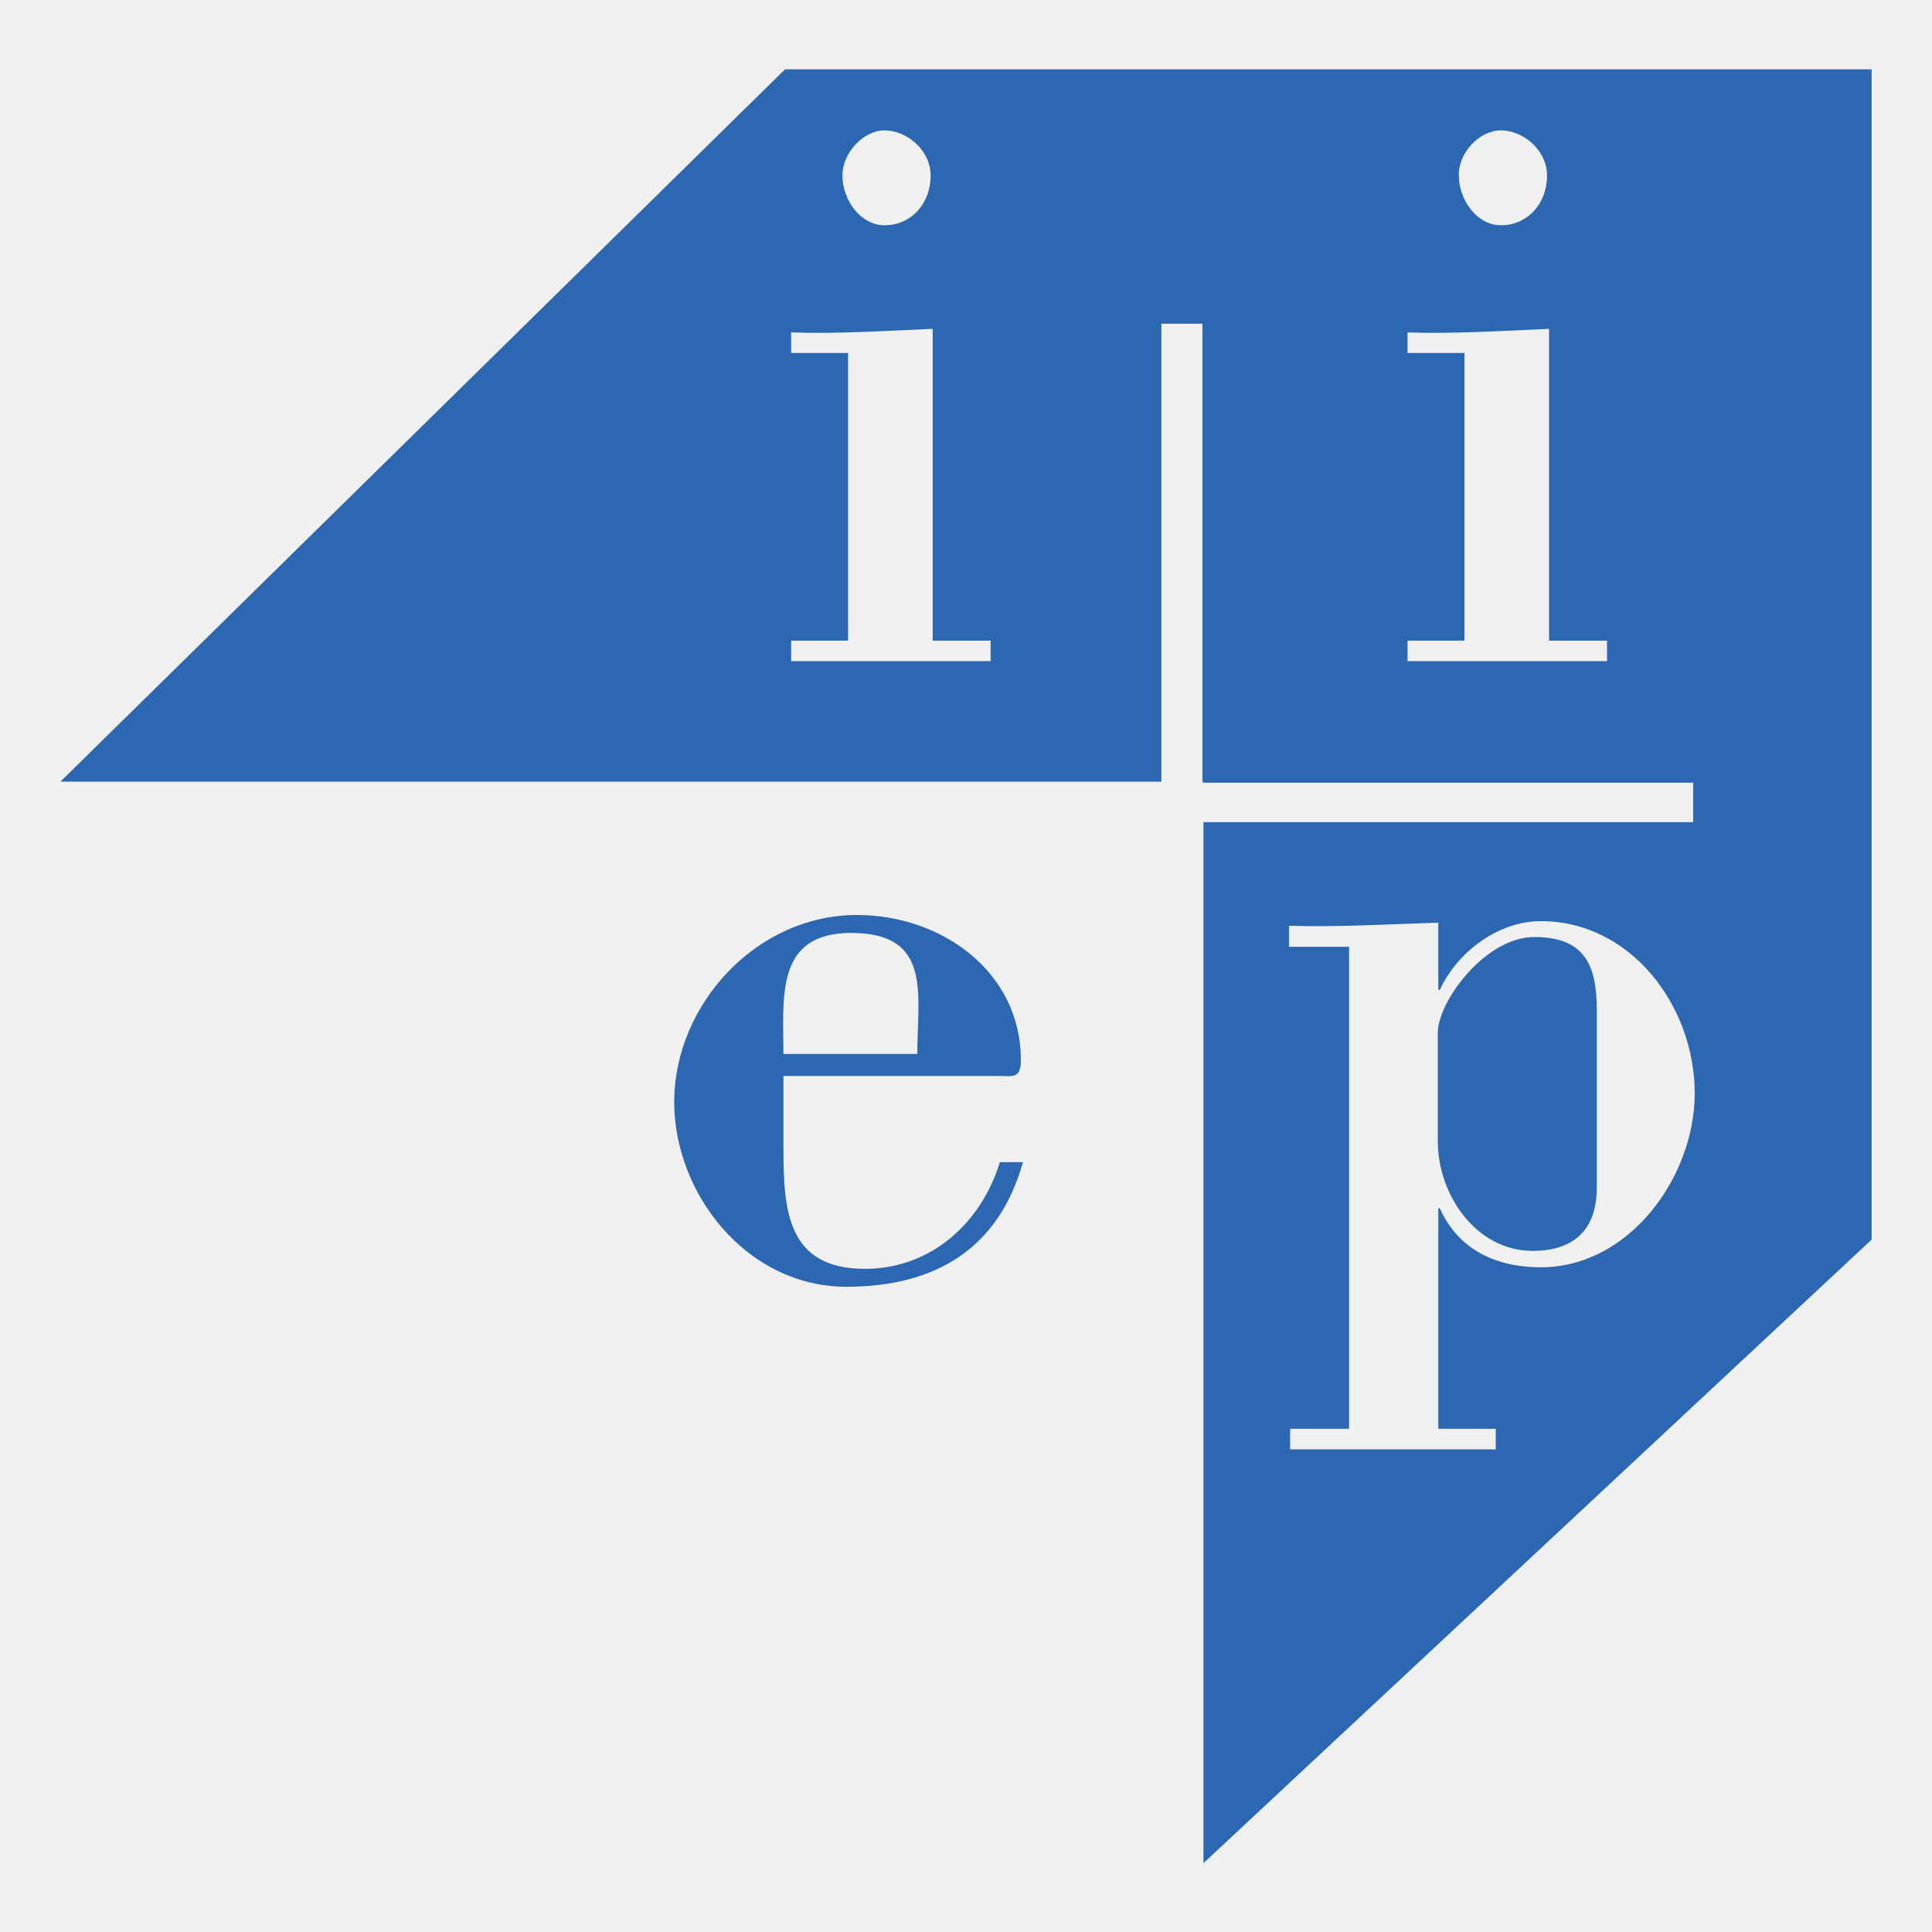
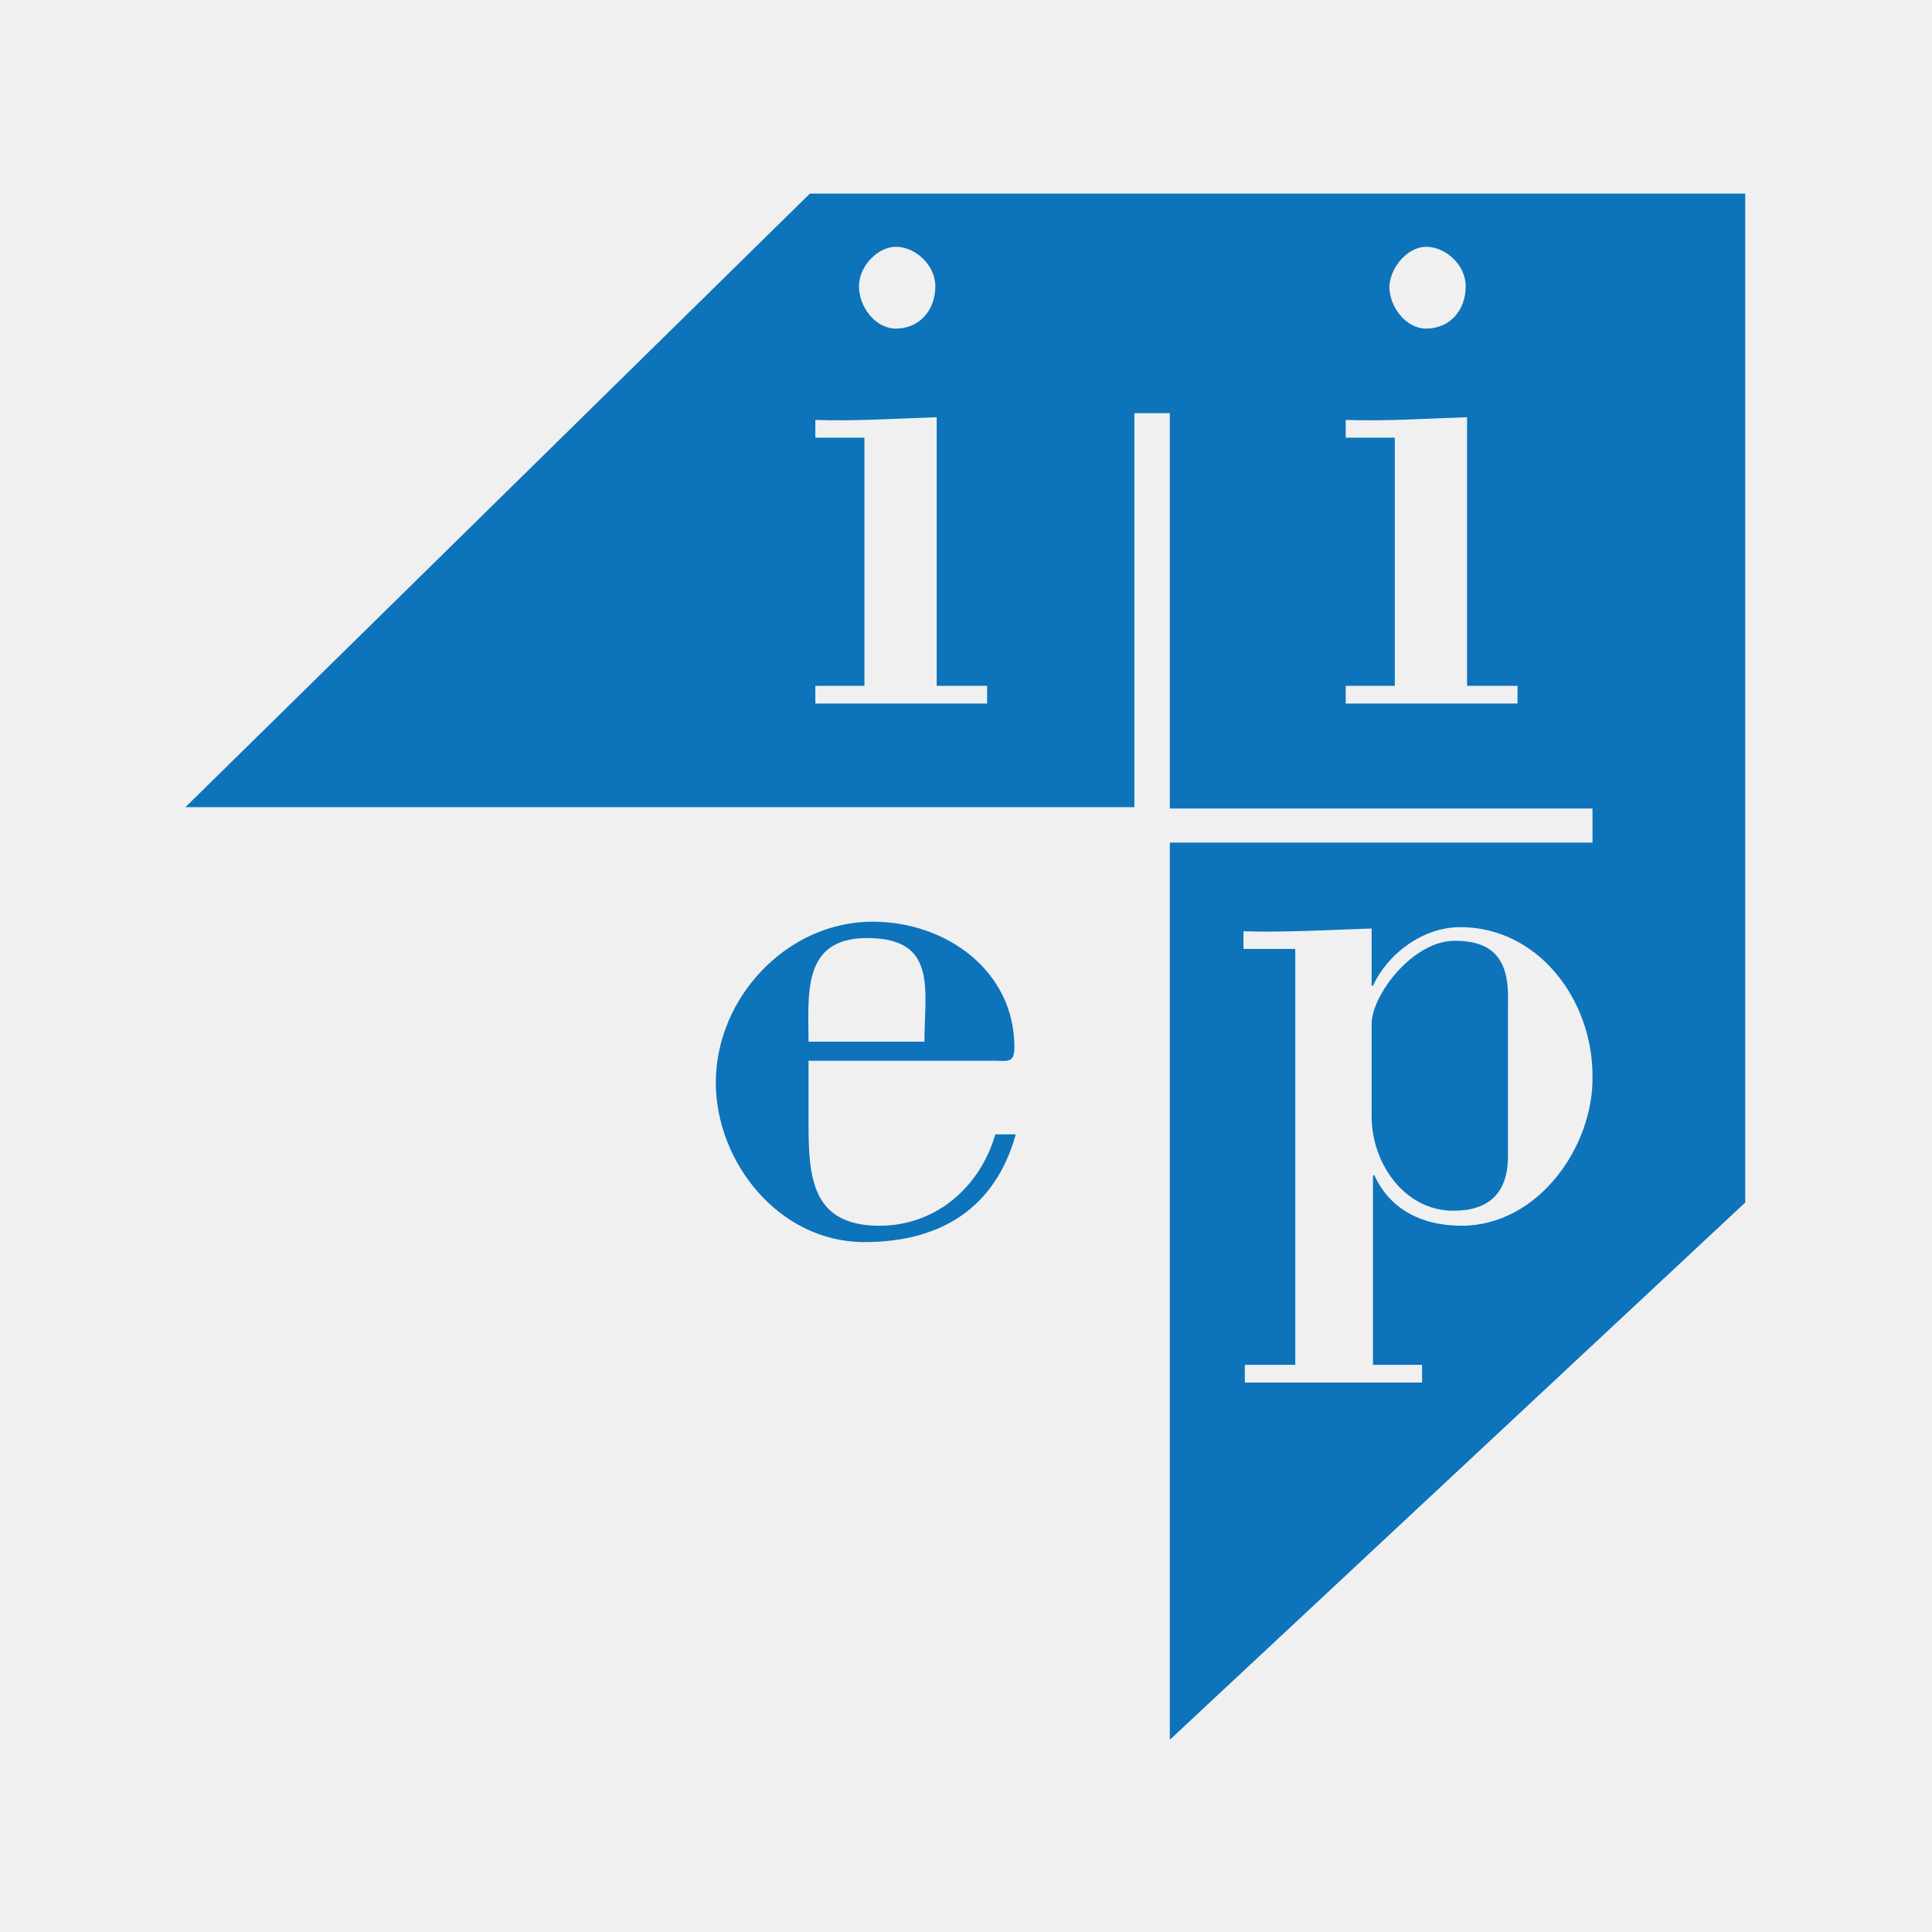
- <svg xmlns="http://www.w3.org/2000/svg" height="64" width="64" id="Layer_4" data-name="Layer 4" viewBox="0 0 64 64" version="1.1">
-   <defs id="defs4">
-     <style id="style2">.cls-1{fill:#fff;}.cls-2{fill:#828282;}.cls-3{fill:#2c67b1;}</style>
-   </defs>
-   <g style="fill:#2c67b1;fill-opacity:1" transform="matrix(1.698754,0,0,1.698754,-10.4581,-32.24995)" id="g891">
-     <path style="fill:#2c67b1;fill-opacity:1" class="st0" d="m 24.044,39.537 c 0,-1.16 0.3,-2.36 -1.29,-2.36 -1.49,0 -1.32,1.27 -1.32,2.36 z m -2.61,0.44 v 1.39 c 0,1.22 0.07,2.36 1.59,2.36 1.29,0 2.27,-0.9 2.63,-2.08 h 0.45 c -0.47,1.68 -1.7,2.43 -3.44,2.43 -1.95,0 -3.36,-1.82 -3.36,-3.6 0,-1.91 1.61,-3.65 3.56,-3.65 1.66,0 3.2,1.11 3.2,2.83 0,0.37 -0.16,0.31 -0.45,0.31 h -4.18 z" id="path4" />
-     <path style="fill:#2c67b1;fill-opacity:1" class="st0" d="m 36.074,37.257 c -0.95,0 -1.88,1.25 -1.88,1.87 v 2.11 c 0,1.05 0.75,2.14 1.85,2.14 0.8,0 1.25,-0.41 1.25,-1.23 v -3.47 c 0,-0.88 -0.24,-1.42 -1.22,-1.42" id="path6" />
-     <path style="fill:#2c67b1;fill-opacity:1" class="st0" d="m 36.204,43.697 c -0.87,0 -1.61,-0.34 -1.97,-1.15 h -0.03 v 4.3 h 1.12 v 0.4 h -4.01 v -0.4 h 1.15 v -9.4 h -1.17 v -0.41 c 0.95,0.03 1.93,-0.03 2.91,-0.06 v 1.31 h 0.03 c 0.34,-0.74 1.14,-1.34 1.97,-1.34 1.75,0 3,1.65 3,3.36 0,1.62 -1.27,3.39 -3,3.39 m 1.29,-11.82 h -3.89 v -0.4 h 1.11 v -5.61 h -1.11 v -0.4 c 0.9,0.03 1.83,-0.03 2.76,-0.07 v 6.08 h 1.13 z m -2.07,-10.35 c 0.44,0 0.9,0.39 0.9,0.88 0,0.55 -0.38,0.97 -0.9,0.97 -0.47,0 -0.82,-0.5 -0.82,-0.97 -0.01,-0.44 0.4,-0.88 0.82,-0.88 m -9.95,10.35 h -3.89 v -0.4 h 1.11 v -5.61 h -1.11 v -0.4 c 0.9,0.03 1.83,-0.03 2.76,-0.07 v 6.08 h 1.13 z m -2.07,-10.35 c 0.44,0 0.9,0.39 0.9,0.88 0,0.55 -0.38,0.97 -0.9,0.97 -0.47,0 -0.82,-0.5 -0.82,-0.97 0,-0.44 0.41,-0.88 0.82,-0.88 m -1.93,-1.2 -14.14,13.9 H 28.804 v -8.93 h 0.8 v 8.93 h 0.01 v 0.02 h 9.56 v 0.77 h -9.55 v 20.3 l 13.03,-12.16 v -22.82 h -21.18 z" id="path8" />
+ <svg xmlns="http://www.w3.org/2000/svg" version="1.1" id="Layer_1" x="0px" y="0px" viewBox="0 0 141.7 141.7" style="enable-background:new 0 0 141.7 141.7;" xml:space="preserve">
+   <style type="text/css">
+ 	.st0{fill:#0D73BB;}
+ </style>
+   <g>
+     <path class="st0" d="M67.8,76.4c0-3.8,1-7.6-4.2-7.6c-4.8,0-4.3,4.1-4.3,7.6H67.8z M59.3,77.8v4.5c0,4,0.2,7.6,5.2,7.6   c4.2,0,7.4-2.9,8.5-6.7h1.5c-1.5,5.4-5.5,7.9-11.1,7.9c-6.3,0-10.9-5.9-10.9-11.7c0-6.2,5.2-11.8,11.5-11.8   c5.4,0,10.4,3.6,10.4,9.2c0,1.2-0.5,1-1.5,1L59.3,77.8L59.3,77.8L59.3,77.8z" />
+     <path class="st0" d="M106.7,69c-3.1,0-6.1,4-6.1,6.1v6.8c0,3.4,2.4,6.9,6,6.9c2.6,0,4-1.3,4-4V73.6C110.7,70.8,109.9,69,106.7,69" />
+     <path class="st0" d="M107.2,89.9c-2.8,0-5.2-1.1-6.4-3.7h-0.1v13.9h3.6v1.3h-13v-1.3H95V69.6h-3.8v-1.3c3.1,0.1,6.3-0.1,9.4-0.2   v4.2h0.1c1.1-2.4,3.7-4.3,6.4-4.3c5.7,0,9.7,5.3,9.7,10.9C116.9,84.1,112.8,89.9,107.2,89.9 M111.3,51.6H98.7v-1.3h3.6V32.1h-3.6   v-1.3c2.9,0.1,5.9-0.1,8.9-0.2v19.7h3.7V51.6z M104.6,18.1c1.4,0,2.9,1.3,2.9,2.9c0,1.8-1.2,3.1-2.9,3.1c-1.5,0-2.7-1.6-2.7-3.1   C102,19.5,103.3,18.1,104.6,18.1 M72.4,51.6H59.8v-1.3h3.6V32.1h-3.6v-1.3c2.9,0.1,5.9-0.1,8.9-0.2v19.7h3.7V51.6z M65.7,18.1   c1.4,0,2.9,1.3,2.9,2.9c0,1.8-1.2,3.1-2.9,3.1c-1.5,0-2.7-1.6-2.7-3.1C63,19.5,64.4,18.1,65.7,18.1 M59.4,14.2l-45.8,45h69.6V30.3   h2.6v28.9h0v0.1h31v2.5H85.8v65.8l42.2-39.4V14.2L59.4,14.2L59.4,14.2z" />
  </g>
</svg>
